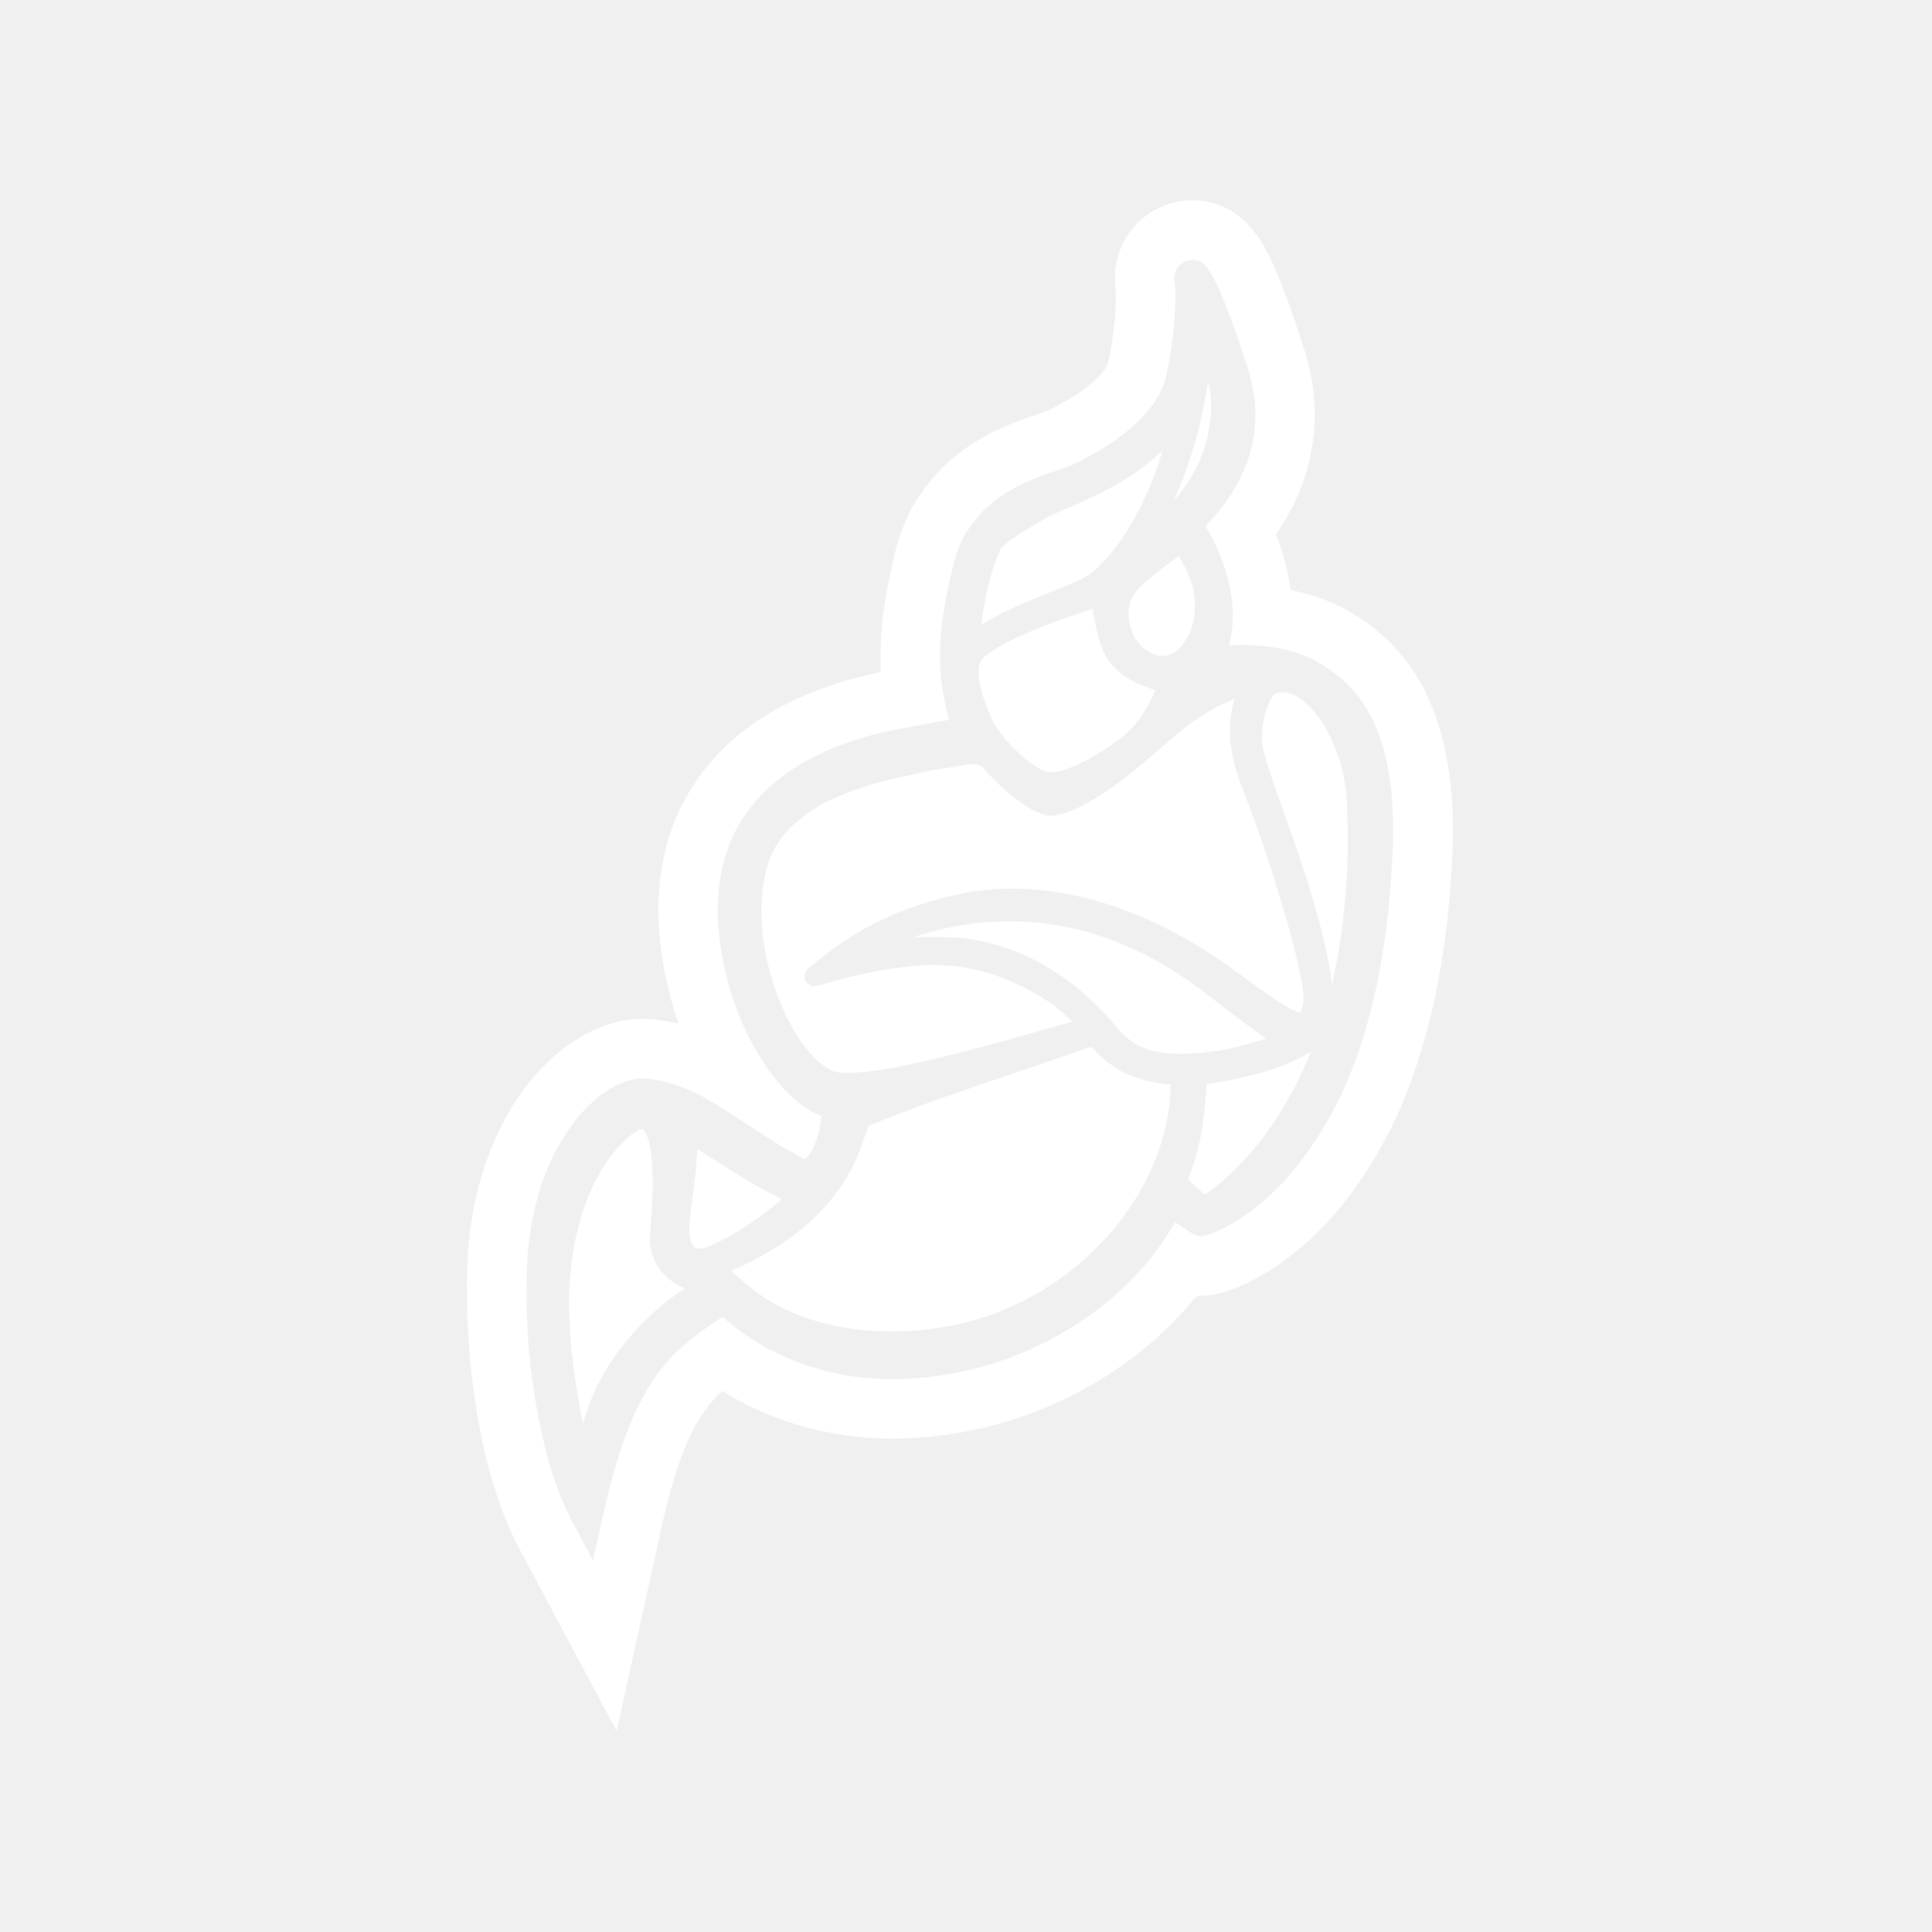
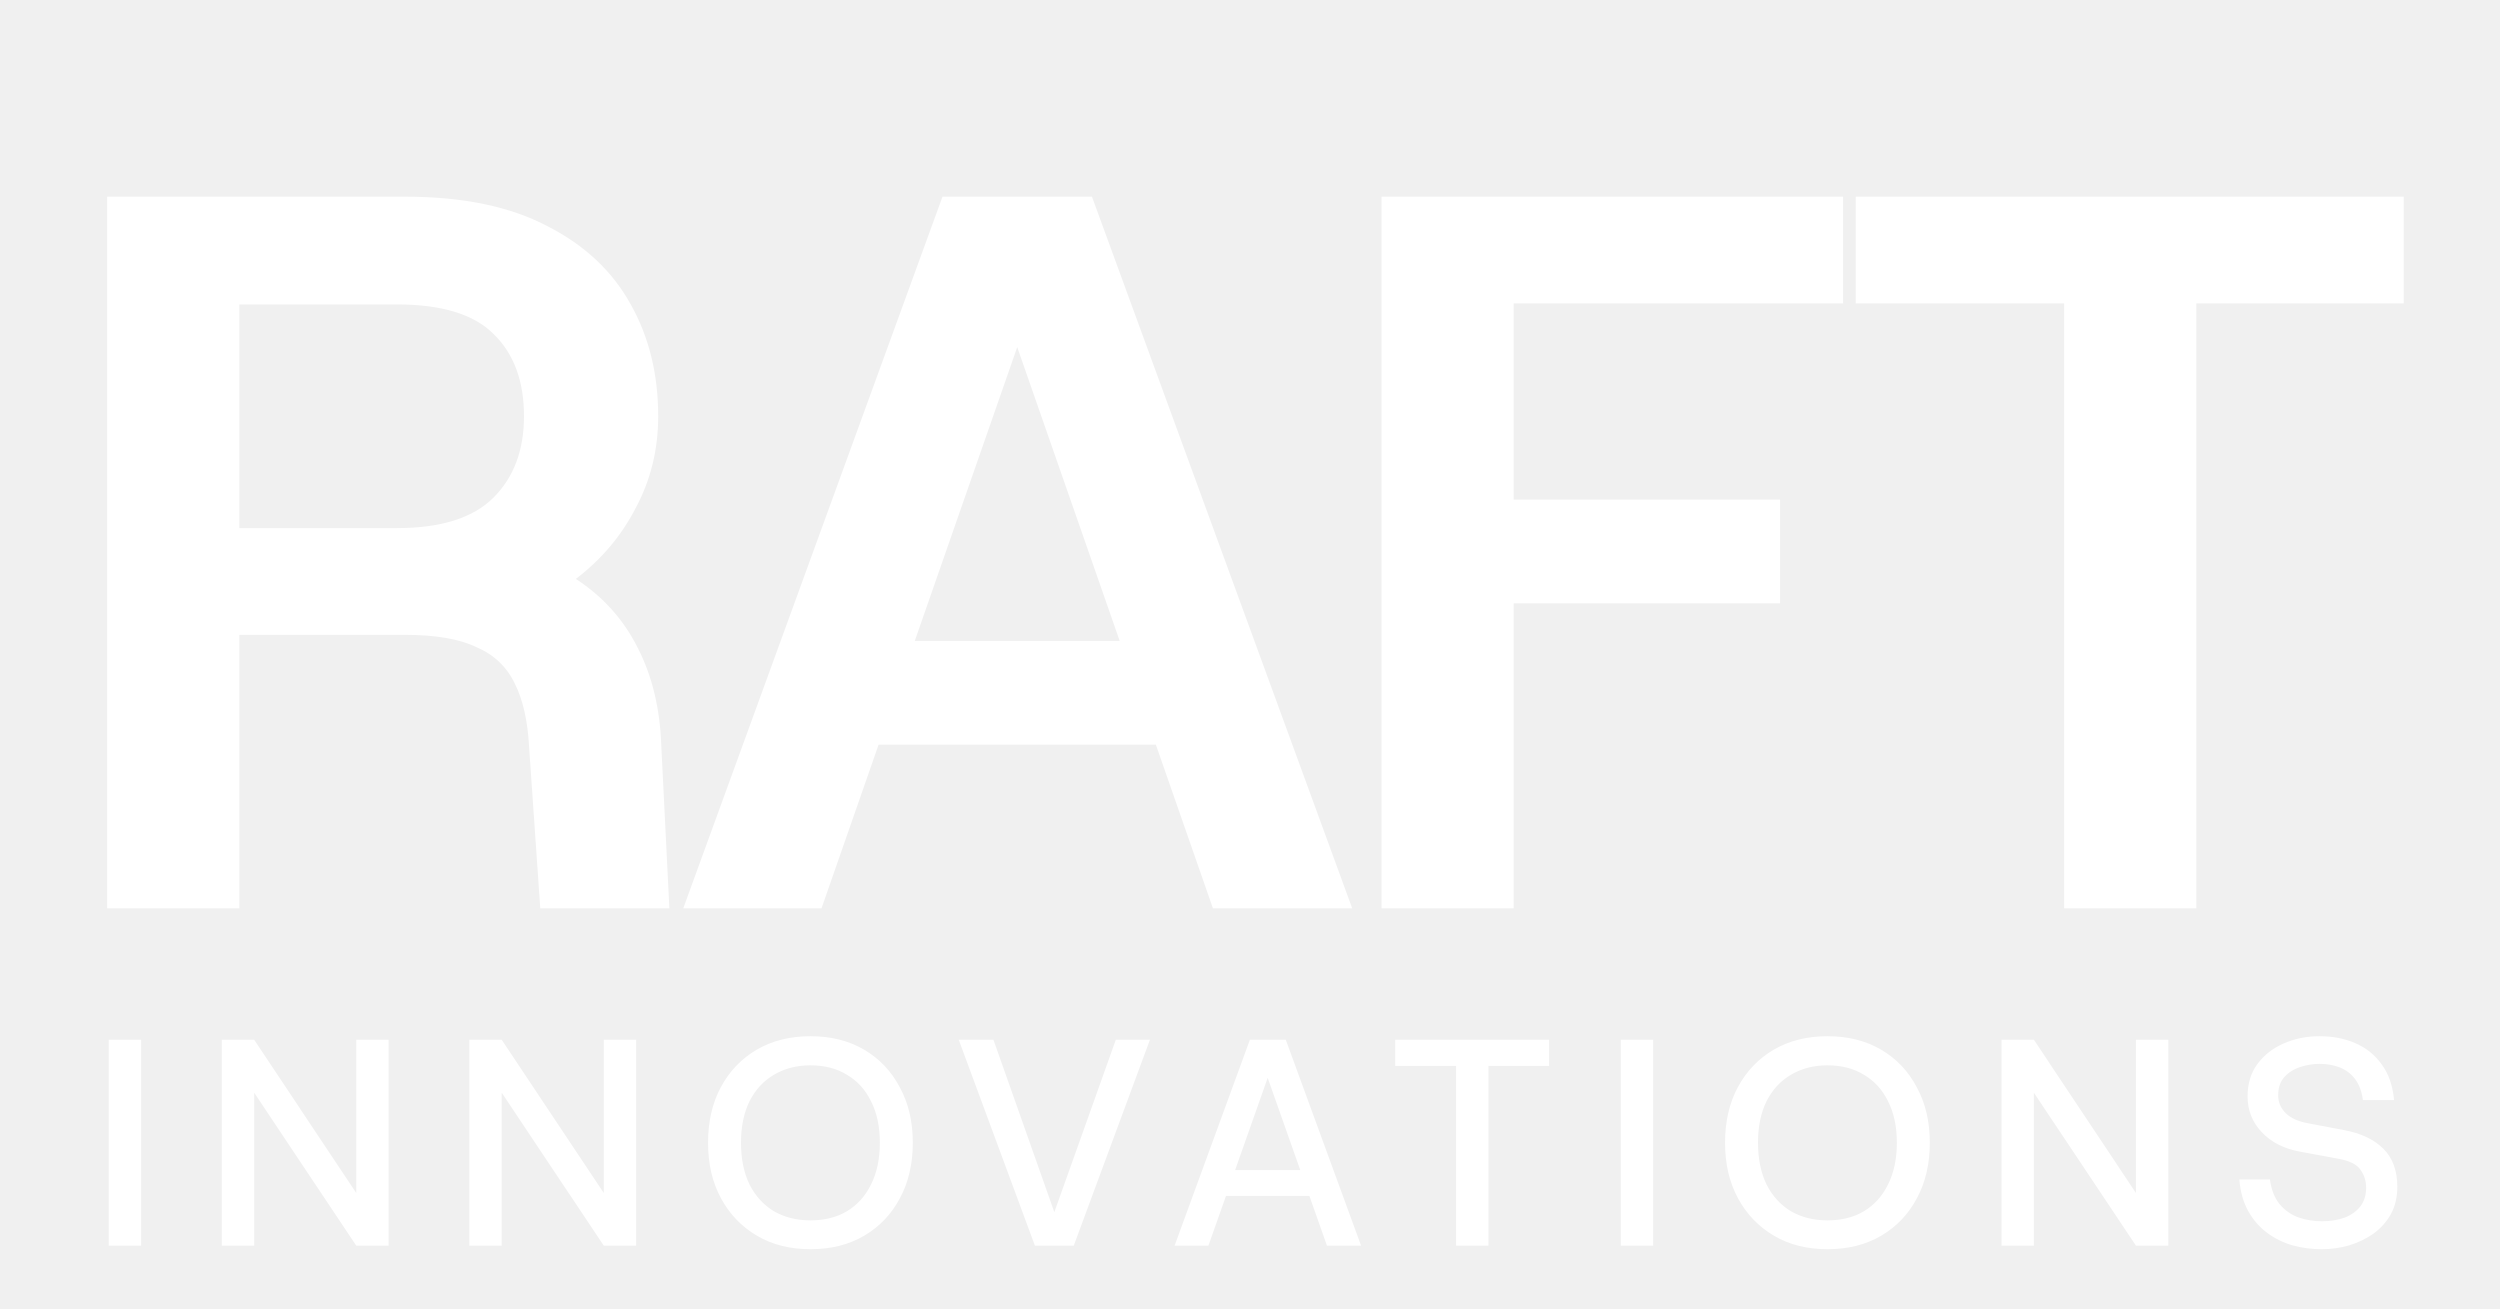
- <svg width="24" height="24" viewBox="0 0 24 24" focusable="false" role="presentation">
-   <g fill="#fff">
-     <path d="M13.016 9.59a.12.12 0 0 0 .039.004c.289 0 .937-.422 1.058-.614l.012-.015.012-.012c.043-.039.16-.254.218-.379-.617-.187-.683-.52-.746-.816a.564.564 0 0 0-.02-.094.78.78 0 0 0-.019-.101c-.918.304-1.195.476-1.347.601-.082.066-.13.254.101.774.117.261.52.62.692.652" />
-     <path d="M10.531 13.328c.543 0 1.688-.324 2.442-.539l.304-.086a.64.64 0 0 0 .043-.012c-.039-.043-.113-.105-.226-.203-.504-.34-.98-.5-1.496-.5-.114 0-.23.008-.36.024-.437.05-.8.152-.976.203a.556.556 0 0 1-.145.035.126.126 0 0 1-.117-.082.131.131 0 0 1 .04-.137h.003c.3-.254.867-.726 1.934-.937.183-.035.382-.055.59-.055.476 0 .972.098 1.472.293.676.266 1.14.605 1.512.879.203.144.375.273.527.344.04.02.059.023.067.023a.27.27 0 0 0 .043-.098c.007-.015.05-.195-.254-1.218a18.24 18.24 0 0 0-.5-1.469c-.215-.523-.164-.89-.098-1.11a2.3 2.3 0 0 0-.563.317l-.011.008a5.1 5.1 0 0 0-.305.25c-.629.566-1.102.86-1.406.875h-.016c-.265-.024-.668-.41-.832-.606a.214.214 0 0 0-.125-.035c-.05 0-.11.012-.168.024-.039.007-.082.015-.125.02a3.925 3.925 0 0 0-.496.097 13.46 13.46 0 0 0-.36.082c-.445.129-.78.281-.945.426l-.011.011c-.114.078-.38.301-.461.684v.004c-.168.707.086 1.578.425 2.078.16.234.329.379.47.402.034.004.077.008.124.008m-2.308 2.477a.644.644 0 0 1-.145-.504c.082-.973-.031-1.207-.082-1.262-.012-.016-.02-.016-.023-.016h-.008c-.094.024-.735.457-.875 1.75-.07.625.05 1.426.152 1.915.082-.29.211-.606.461-.93.234-.305.488-.543.805-.754a.759.759 0 0 1-.285-.2m.437-1.534c-.004.207-.031.398-.055.59a7.008 7.008 0 0 0-.039.316c-.015.215.032.289.051.308.012.016.031.028.07.028a.288.288 0 0 0 .106-.024c.383-.16.746-.441.922-.593-.27-.122-.68-.38-1.055-.625m5.395-6.825c-.004.008-.008.016-.012.02-.074.219.027.52.223.629.05.031.101.05.148.054h.02c.148 0 .27-.109.359-.324a.943.943 0 0 0 .023-.531 1.342 1.342 0 0 0-.175-.383c-.102.07-.305.227-.442.348a.566.566 0 0 0-.144.187m-.461-.355c.457-.41.73-1.09.847-1.492-.394.379-.879.586-1.187.718A3.02 3.02 0 0 0 13 6.43c-.02.015-.047.027-.07.043-.188.109-.47.273-.512.37v.009c-.129.27-.2.675-.227.906.301-.18.606-.301.86-.403.238-.093.441-.171.543-.265m1.414-2.352c-.078.504-.2.985-.434 1.492.254-.289.403-.601.453-.949.02-.144.04-.285-.02-.543m-1.433 8.278c-.004-.004-.008-.008-.008-.012-.011.004-.03.008-.062.016l-.012.003c-.16.059-.449.157-.781.27-.402.137-.856.289-1.234.426-.485.18-.641.25-.692.273l-.031.09c-.113.348-.375 1.145-1.668 1.703.27.27.848.754 1.992.754.098 0 .203-.004.305-.012a3.522 3.522 0 0 0 2.285-1.074c.555-.574.867-1.293.875-1.98a1.823 1.823 0 0 1-.578-.145c0-.004-.242-.121-.39-.312" />
-     <path d="M17.29 10.754c-.048.89-.192 1.684-.43 2.355a4.692 4.692 0 0 1-.766 1.399c-.516.633-1.055.844-1.168.847-.078 0-.117-.027-.278-.14-.015-.008-.035-.024-.05-.035-.305.543-.778 1.011-1.375 1.363a4.263 4.263 0 0 1-2.114.59c-.828 0-1.566-.27-2.132-.774-.68.438-1.122.828-1.485 2.465l-.125.563-.27-.508a3.943 3.943 0 0 1-.304-.813 7.953 7.953 0 0 1-.25-2.191c.012-.914.285-1.508.52-1.84.269-.394.62-.637.917-.637h.055c.473.055.77.254 1.317.614l.171.113c.188.121.41.246.48.273.048-.027.161-.21.196-.484l.008-.039v-.012c-.004-.004-.004-.004-.008-.004-.367-.125-.87-.703-1.129-1.562-.246-.86-.195-1.57.149-2.117.558-.89 1.754-1.094 2.144-1.16.121-.024.246-.047.367-.067.024-.004.043-.012.06-.015a.269.269 0 0 1-.013-.04c-.007-.035-.02-.078-.03-.128-.122-.551-.06-1.012.015-1.387.086-.418.136-.668.343-.906.278-.383.758-.543 1.047-.641a2.42 2.42 0 0 0 .172-.063c.82-.394 1.078-.796 1.153-1.066.058-.223.156-.812.113-1.219a.233.233 0 0 1 .058-.187.21.21 0 0 1 .16-.07c.141 0 .258 0 .688 1.332.227.699.059 1.359-.5 1.953l-.02.023c.004.004.004.008.008.012.235.386.364.87.325 1.23a1.83 1.83 0 0 1-.04.235v.004c.047-.004.102-.008.165-.008.277 0 .675.043 1 .25.195.125.445.316.625.695.207.438.285 1.043.23 1.797m.438-2.117a2.342 2.342 0 0 0-1.633-1.293l-.059-.016-.012-.062a2.924 2.924 0 0 0-.156-.582l-.015-.047.023-.04a2.537 2.537 0 0 0 .324-2.261c-.199-.625-.355-1.024-.488-1.262-.27-.484-.637-.586-.902-.586a.971.971 0 0 0-.711.317.971.971 0 0 0-.243.757c.028.286-.046.778-.093.954-.004.011-.09.265-.746.586a1.188 1.188 0 0 0-.098.035c-.34.113-.973.324-1.39.879-.317.382-.4.77-.489 1.218a4.182 4.182 0 0 0-.098 1.036v.074l-.074.02c-1.062.234-1.828.714-2.273 1.421-.461.735-.54 1.649-.23 2.727.003.015.011.035.015.054l.047.145-.149-.024c-.054-.011-.105-.015-.16-.023a1.516 1.516 0 0 0-.137-.008c-.515 0-1.066.328-1.472.875-.313.426-.692 1.172-.707 2.336-.008.875.086 1.68.277 2.395.145.527.305.851.367.965l1.215 2.277.555-2.52c.226-1.011.445-1.394.707-1.656l.05-.05.063.038c.602.364 1.32.555 2.074.555a5.01 5.01 0 0 0 2.485-.687c.492-.29.91-.645 1.246-1.055l.043-.031.078-.004c.195-.004.469-.106.75-.274.234-.14.598-.402.957-.843a5.44 5.44 0 0 0 .887-1.622c.261-.734.422-1.593.476-2.554.063-.883-.043-1.61-.304-2.164" />
-     <path d="M16.43 8.98c-.153-.238-.344-.382-.5-.382a.181.181 0 0 0-.082.015c-.082.032-.215.41-.157.688.04.191.266.828.38 1.133.038.117.062.171.066.195a.38.38 0 0 1 .023.07c.09.27.317.965.387 1.531a8.28 8.28 0 0 0 .187-2.19 2.092 2.092 0 0 0-.304-1.06m-1.09 4.032c.164-.043.293-.082.39-.11-.199-.136-.43-.312-.742-.554-.77-.598-1.593-.903-2.449-.903-.469 0-.879.09-1.2.2.079-.004.161-.004.247-.004.098 0 .203 0 .309.007.335.024 1.195.176 1.968 1.102.157.184.325.34.805.34.168 0 .367-.02.605-.059l.067-.02m-.348.458c-.012.14-.035.41-.07.617a3.292 3.292 0 0 1-.164.566l.207.188c.2-.133.863-.637 1.32-1.777a2.191 2.191 0 0 1-.62.261c-.27.078-.532.121-.673.145" />
-   </g>
+ <svg xmlns="http://www.w3.org/2000/svg" width="300" height="157" viewBox="0 0 300 157" fill="none">
+   <path d="M13.048 149.481V124.77H16.932V149.481H13.048ZM26.618 149.481V124.77H30.501L42.751 143.162V124.77H46.634V149.481H42.751L30.501 131.124V149.481H26.618ZM56.321 149.481V124.77H60.204L72.454 143.162V124.77H76.338V149.481H72.454L60.204 131.124V149.481H56.321ZM97.251 149.905C94.803 149.905 92.662 149.364 90.826 148.281C88.99 147.198 87.554 145.704 86.519 143.798C85.483 141.891 84.966 139.667 84.966 137.125C84.966 134.607 85.472 132.395 86.484 130.489C87.519 128.559 88.955 127.053 90.79 125.97C92.65 124.887 94.803 124.346 97.251 124.346C99.722 124.346 101.875 124.887 103.711 125.97C105.547 127.053 106.971 128.559 107.983 130.489C109.018 132.395 109.536 134.607 109.536 137.125C109.536 139.667 109.018 141.891 107.983 143.798C106.971 145.704 105.547 147.198 103.711 148.281C101.875 149.364 99.722 149.905 97.251 149.905ZM97.251 146.445C98.945 146.445 100.404 146.08 101.628 145.351C102.876 144.598 103.841 143.527 104.523 142.138C105.229 140.726 105.582 139.055 105.582 137.125C105.582 135.196 105.229 133.536 104.523 132.148C103.841 130.759 102.876 129.7 101.628 128.971C100.404 128.217 98.945 127.841 97.251 127.841C95.603 127.841 94.144 128.217 92.873 128.971C91.626 129.7 90.649 130.759 89.943 132.148C89.261 133.536 88.919 135.196 88.919 137.125C88.919 139.055 89.261 140.726 89.943 142.138C90.649 143.527 91.626 144.598 92.873 145.351C94.144 146.08 95.603 146.445 97.251 146.445ZM124.19 149.481L115.047 124.77H119.212L126.52 145.457L133.898 124.77H137.993L128.85 149.481H124.19ZM140.95 149.481L149.987 124.77H154.294L163.331 149.481H159.236L151.293 126.994H152.952L145.009 149.481H140.95ZM145.115 143.515L146.21 140.409H158.071L159.166 143.515H145.115ZM174.73 149.481V127.912H167.422V124.77H185.886V127.912H178.613V149.481H174.73ZM194.496 149.481V124.77H198.379V149.481H194.496ZM219.292 149.905C216.844 149.905 214.702 149.364 212.867 148.281C211.031 147.198 209.595 145.704 208.56 143.798C207.524 141.891 207.006 139.667 207.006 137.125C207.006 134.607 207.512 132.395 208.524 130.489C209.56 128.559 210.996 127.053 212.831 125.97C214.691 124.887 216.844 124.346 219.292 124.346C221.763 124.346 223.916 124.887 225.752 125.97C227.588 127.053 229.012 128.559 230.024 130.489C231.059 132.395 231.577 134.607 231.577 137.125C231.577 139.667 231.059 141.891 230.024 143.798C229.012 145.704 227.588 147.198 225.752 148.281C223.916 149.364 221.763 149.905 219.292 149.905ZM219.292 146.445C220.986 146.445 222.445 146.08 223.669 145.351C224.916 144.598 225.881 143.527 226.564 142.138C227.27 140.726 227.623 139.055 227.623 137.125C227.623 135.196 227.27 133.536 226.564 132.148C225.881 130.759 224.916 129.7 223.669 128.971C222.445 128.217 220.986 127.841 219.292 127.841C217.644 127.841 216.185 128.217 214.914 128.971C213.667 129.7 212.69 130.759 211.984 132.148C211.302 133.536 210.96 135.196 210.96 137.125C210.96 139.055 211.302 140.726 211.984 142.138C212.69 143.527 213.667 144.598 214.914 145.351C216.185 146.08 217.644 146.445 219.292 146.445ZM240.182 149.481V124.77H244.066L256.315 143.162V124.77H260.199V149.481H256.315L244.066 131.124V149.481H240.182ZM278.605 149.905C277.405 149.905 276.24 149.752 275.111 149.446C273.981 149.116 272.957 148.61 272.039 147.928C271.121 147.245 270.368 146.375 269.78 145.316C269.192 144.256 268.838 142.997 268.721 141.538H272.392C272.557 142.762 272.945 143.75 273.557 144.504C274.169 145.233 274.922 145.763 275.817 146.092C276.711 146.398 277.652 146.551 278.641 146.551C279.629 146.551 280.524 146.41 281.324 146.127C282.124 145.822 282.759 145.374 283.23 144.786C283.701 144.174 283.936 143.421 283.936 142.527C283.936 141.703 283.701 140.973 283.23 140.338C282.783 139.702 281.877 139.267 280.512 139.032L275.922 138.184C274.04 137.831 272.533 137.055 271.404 135.855C270.274 134.654 269.709 133.23 269.709 131.583C269.709 130.053 270.098 128.759 270.874 127.7C271.674 126.617 272.722 125.793 274.016 125.229C275.334 124.64 276.77 124.346 278.323 124.346C279.947 124.346 281.394 124.628 282.665 125.193C283.96 125.758 285.007 126.605 285.807 127.735C286.631 128.841 287.125 130.265 287.29 132.007H283.548C283.407 130.948 283.089 130.1 282.595 129.465C282.1 128.829 281.488 128.37 280.759 128.088C280.029 127.806 279.229 127.664 278.358 127.664C277.558 127.664 276.77 127.794 275.993 128.053C275.216 128.312 274.581 128.723 274.087 129.288C273.616 129.83 273.381 130.547 273.381 131.442C273.381 132.265 273.687 132.983 274.299 133.595C274.91 134.184 275.805 134.584 276.982 134.795L281.253 135.607C283.301 135.984 284.877 136.725 285.984 137.831C287.113 138.938 287.678 140.467 287.678 142.421C287.678 143.668 287.419 144.762 286.901 145.704C286.384 146.622 285.689 147.398 284.819 148.034C283.948 148.646 282.971 149.116 281.889 149.446C280.829 149.752 279.735 149.905 278.605 149.905Z" fill="#FFFFFF" />
+   <path d="M12.858 109V23.6H48.605C55.518 23.6 61.211 24.779 65.684 27.138C70.158 29.415 73.493 32.547 75.689 36.532C77.885 40.436 78.983 44.909 78.983 49.952C78.983 53.937 78.088 57.597 76.299 60.932C74.591 64.267 72.191 67.113 69.1 69.472C72.354 71.587 74.835 74.352 76.543 77.768C78.251 81.103 79.186 84.966 79.349 89.358L80.325 109H64.831L63.489 89.602C63.326 86.511 62.757 83.99 61.781 82.038C60.804 80.005 59.259 78.541 57.145 77.646C55.111 76.67 52.264 76.182 48.605 76.182H28.718V109H12.858ZM28.718 63.372H47.629C52.915 63.372 56.779 62.152 59.218 59.712C61.658 57.272 62.879 54.019 62.879 49.952C62.879 45.723 61.658 42.429 59.218 40.07C56.86 37.711 52.996 36.532 47.629 36.532H28.718V63.372ZM81.99 109L113.1 23.6H131.034L162.266 109H145.552L118.834 32.384H125.3L98.582 109H81.99ZM96.386 89.358L100.656 76.914H143.6L147.87 89.358H96.386ZM165.783 109V23.6H221.171V36.41H181.643V59.956H213.607V72.4H181.643V109H165.783ZM247.698 109V36.41H222.688V23.6H288.446V36.41H263.558V109H247.698Z" fill="#FFFFFF" />
</svg>
